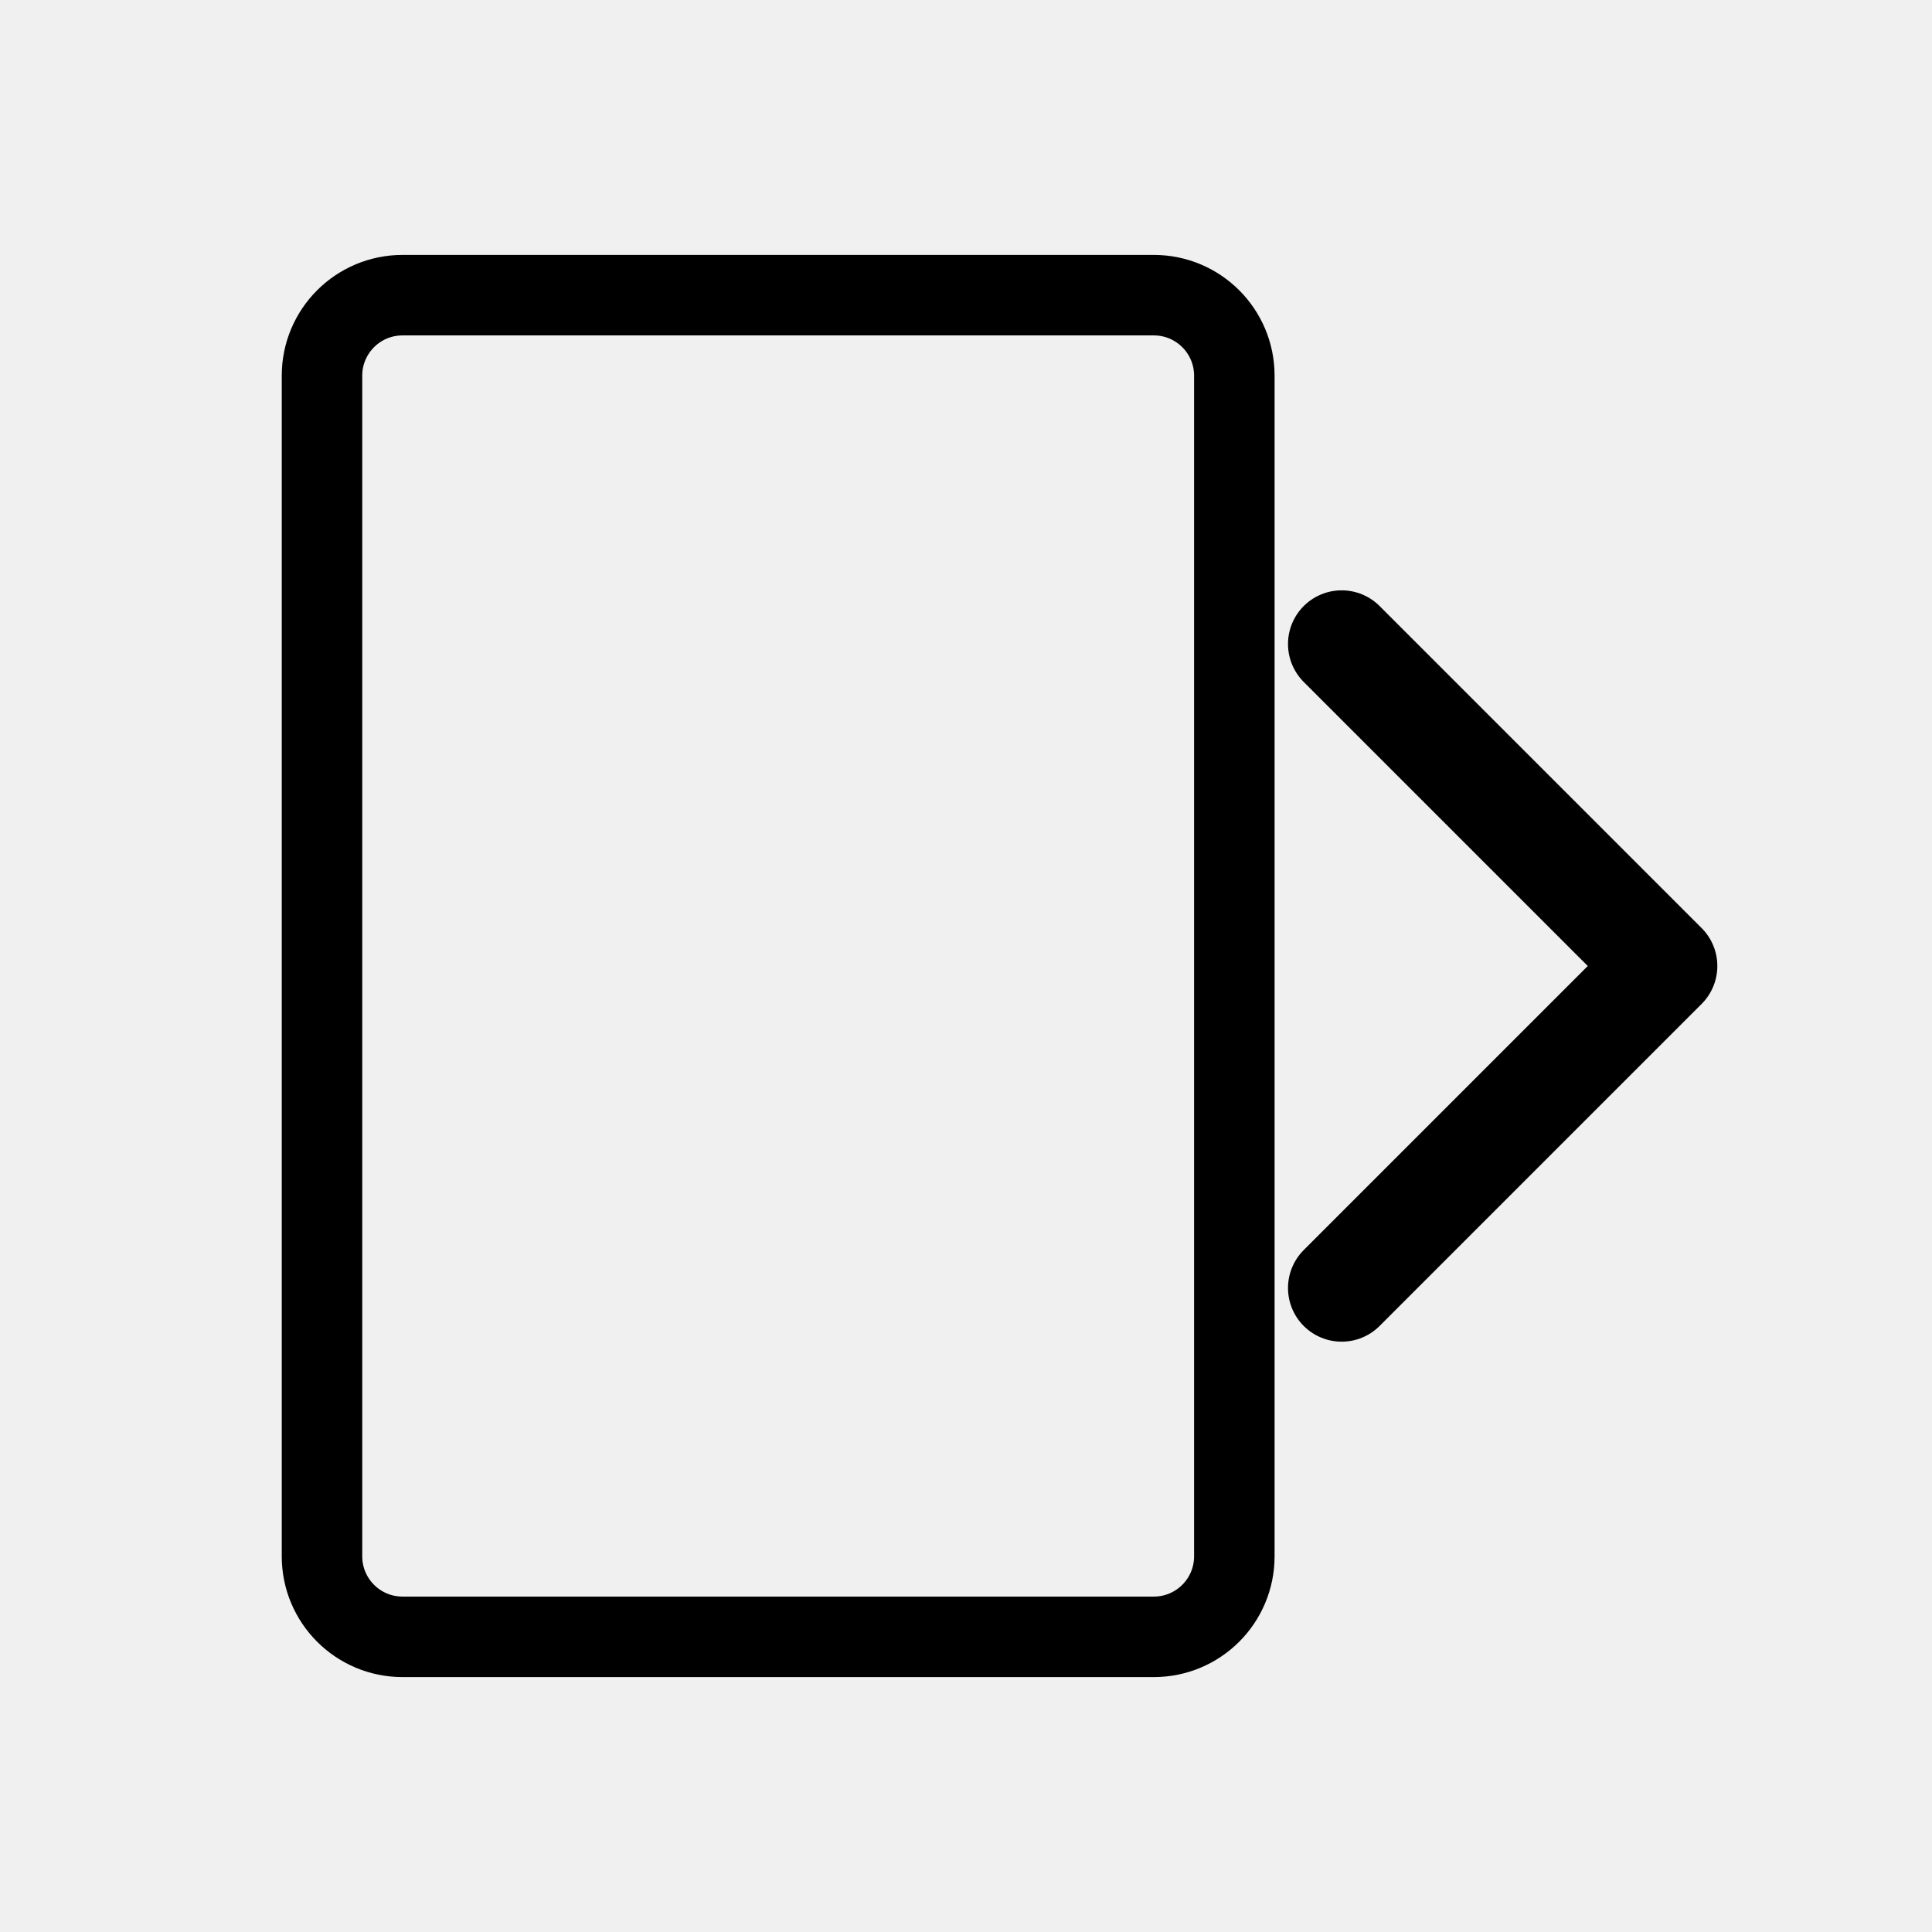
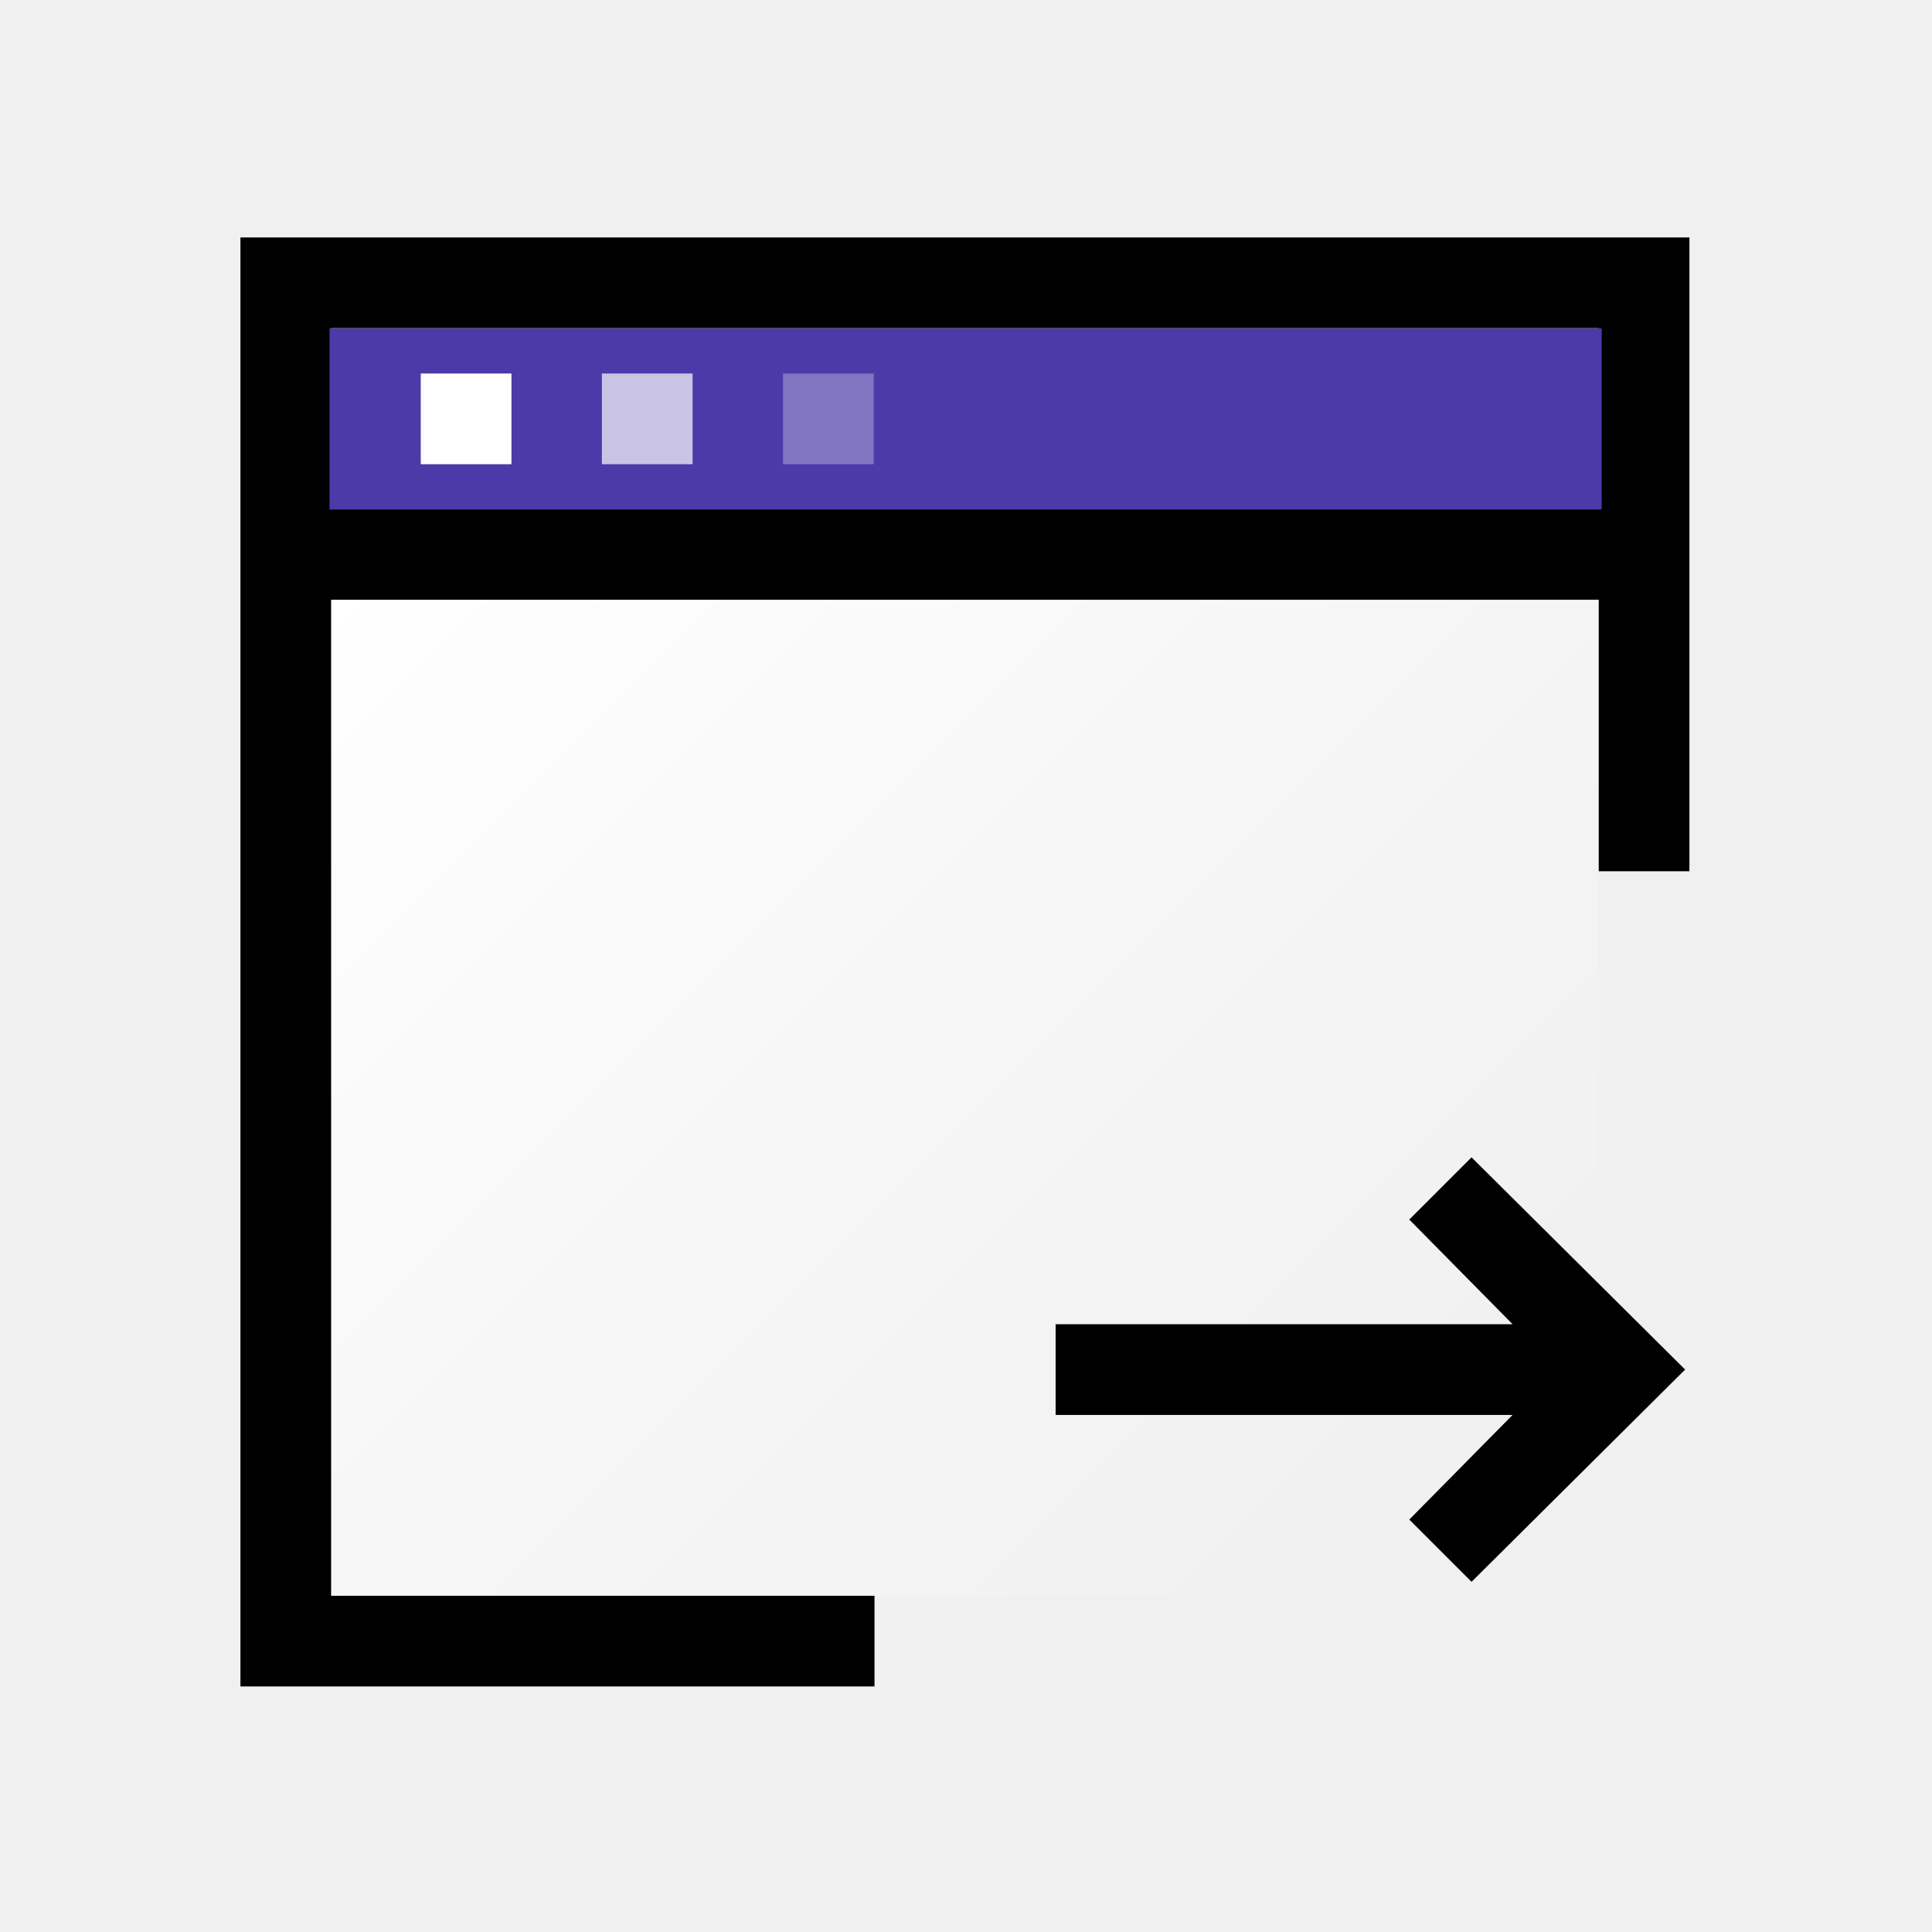
- <svg xmlns="http://www.w3.org/2000/svg" id="comp-page-next" viewBox="0 0 72 72">
-   <g transform="translate(72,0) scale(-1,1)">
-     <rect x="26" y="11" width="34" height="50" rx="3" ry="3" fill="none" stroke="#000" stroke-width="3" />
-     <polyline points="22,24 10,36 22,48" fill="none" stroke="#000" stroke-width="4" stroke-linecap="round" stroke-linejoin="round" />
+ <svg xmlns="http://www.w3.org/2000/svg" viewBox="0 0 72 72">
+   <defs>
+     <style>
+       .cls-1 {
+         fill: url(#linear-gradient);
+       }
+ 
+       .cls-2 {
+         opacity: .3;
+       }
+ 
+       .cls-2, .cls-3, .cls-4 {
+         fill: #fff;
+       }
+ 
+       .cls-3 {
+         opacity: .7;
+       }
+ 
+       .cls-5 {
+         fill: #4b3aa8;
+       }
+     </style>
+     <linearGradient id="linear-gradient" x1="14.83" y1="19.83" x2="57.05" y2="62.05" gradientUnits="userSpaceOnUse">
+       <stop offset="0" stop-color="#fff" />
+       <stop offset="0" stop-color="#fff" stop-opacity=".99" />
+       <stop offset=".23" stop-color="#fff" stop-opacity=".69" />
+       <stop offset=".43" stop-color="#fff" stop-opacity=".45" />
+       <stop offset=".62" stop-color="#fff" stop-opacity=".25" />
+       <stop offset=".78" stop-color="#fff" stop-opacity=".12" />
+       <stop offset=".91" stop-color="#fff" stop-opacity=".03" />
+       <stop offset="1" stop-color="#fff" stop-opacity="0" />
+     </linearGradient>
+   </defs>
+   <g id="c-white">
+     <rect class="cls-1" x="12.31" y="22.36" width="47.27" height="37.16" />
+   </g>
+   <g id="comp-page-next">
+     <path d="M32.59,62.85H8.96V8.85h54v23.62h-3.38v-10.12H12.34v37.12h20.25v3.38ZM12.34,18.98h47.25v-6.75H12.34v6.75ZM15.71,13.92h3.38v3.38h-3.38v-3.38ZM22.46,13.92h3.38v3.38h-3.38v-3.38ZM29.21,13.92h3.38v3.38h-3.38v-3.38ZM52.52,56.63l3.85-3.9h-17.03v-3.38h17.03l-3.85-3.9,2.32-2.32,7.96,7.91-7.96,7.91-2.32-2.32Z" />
+   </g>
+   <g id="c-bar">
+     <rect class="cls-5" x="12.28" y="12.24" width="47.41" height="6.75" />
+     <rect class="cls-4" x="15.68" y="13.92" width="3.38" height="3.38" />
+     <rect class="cls-3" x="22.43" y="13.92" width="3.38" height="3.38" />
+     <rect class="cls-2" x="29.18" y="13.92" width="3.38" height="3.38" />
  </g>
</svg>
